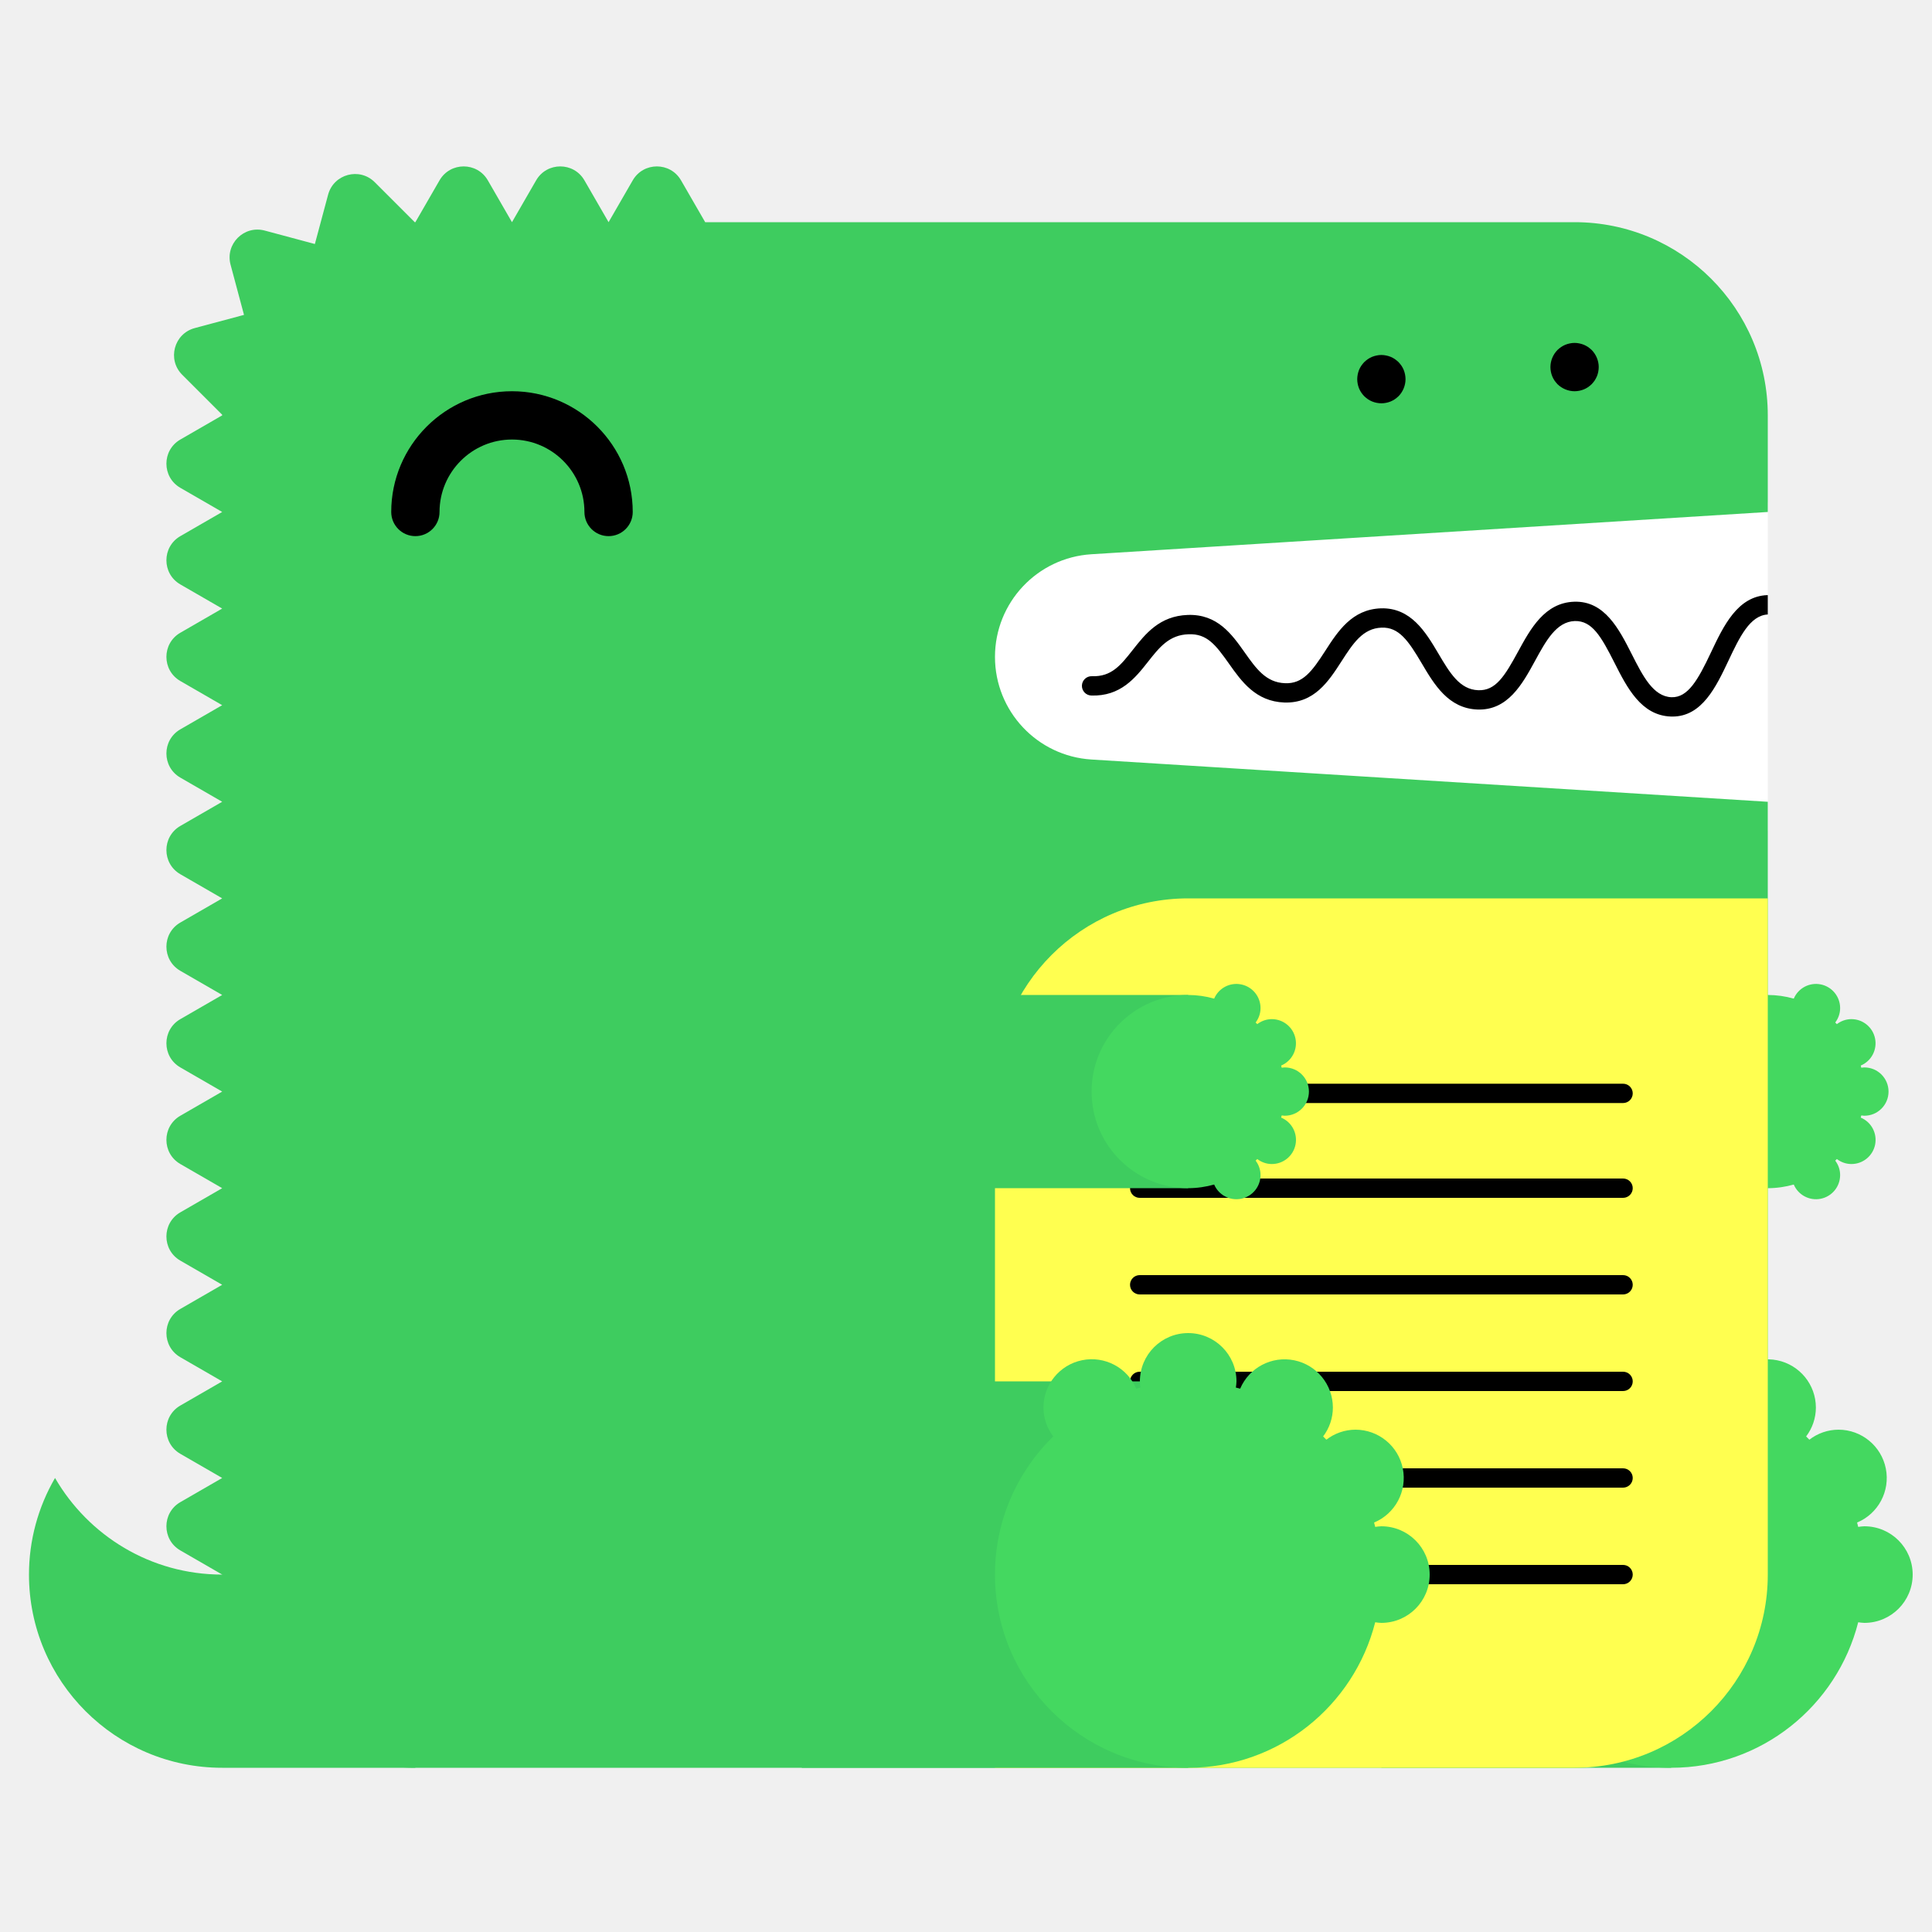
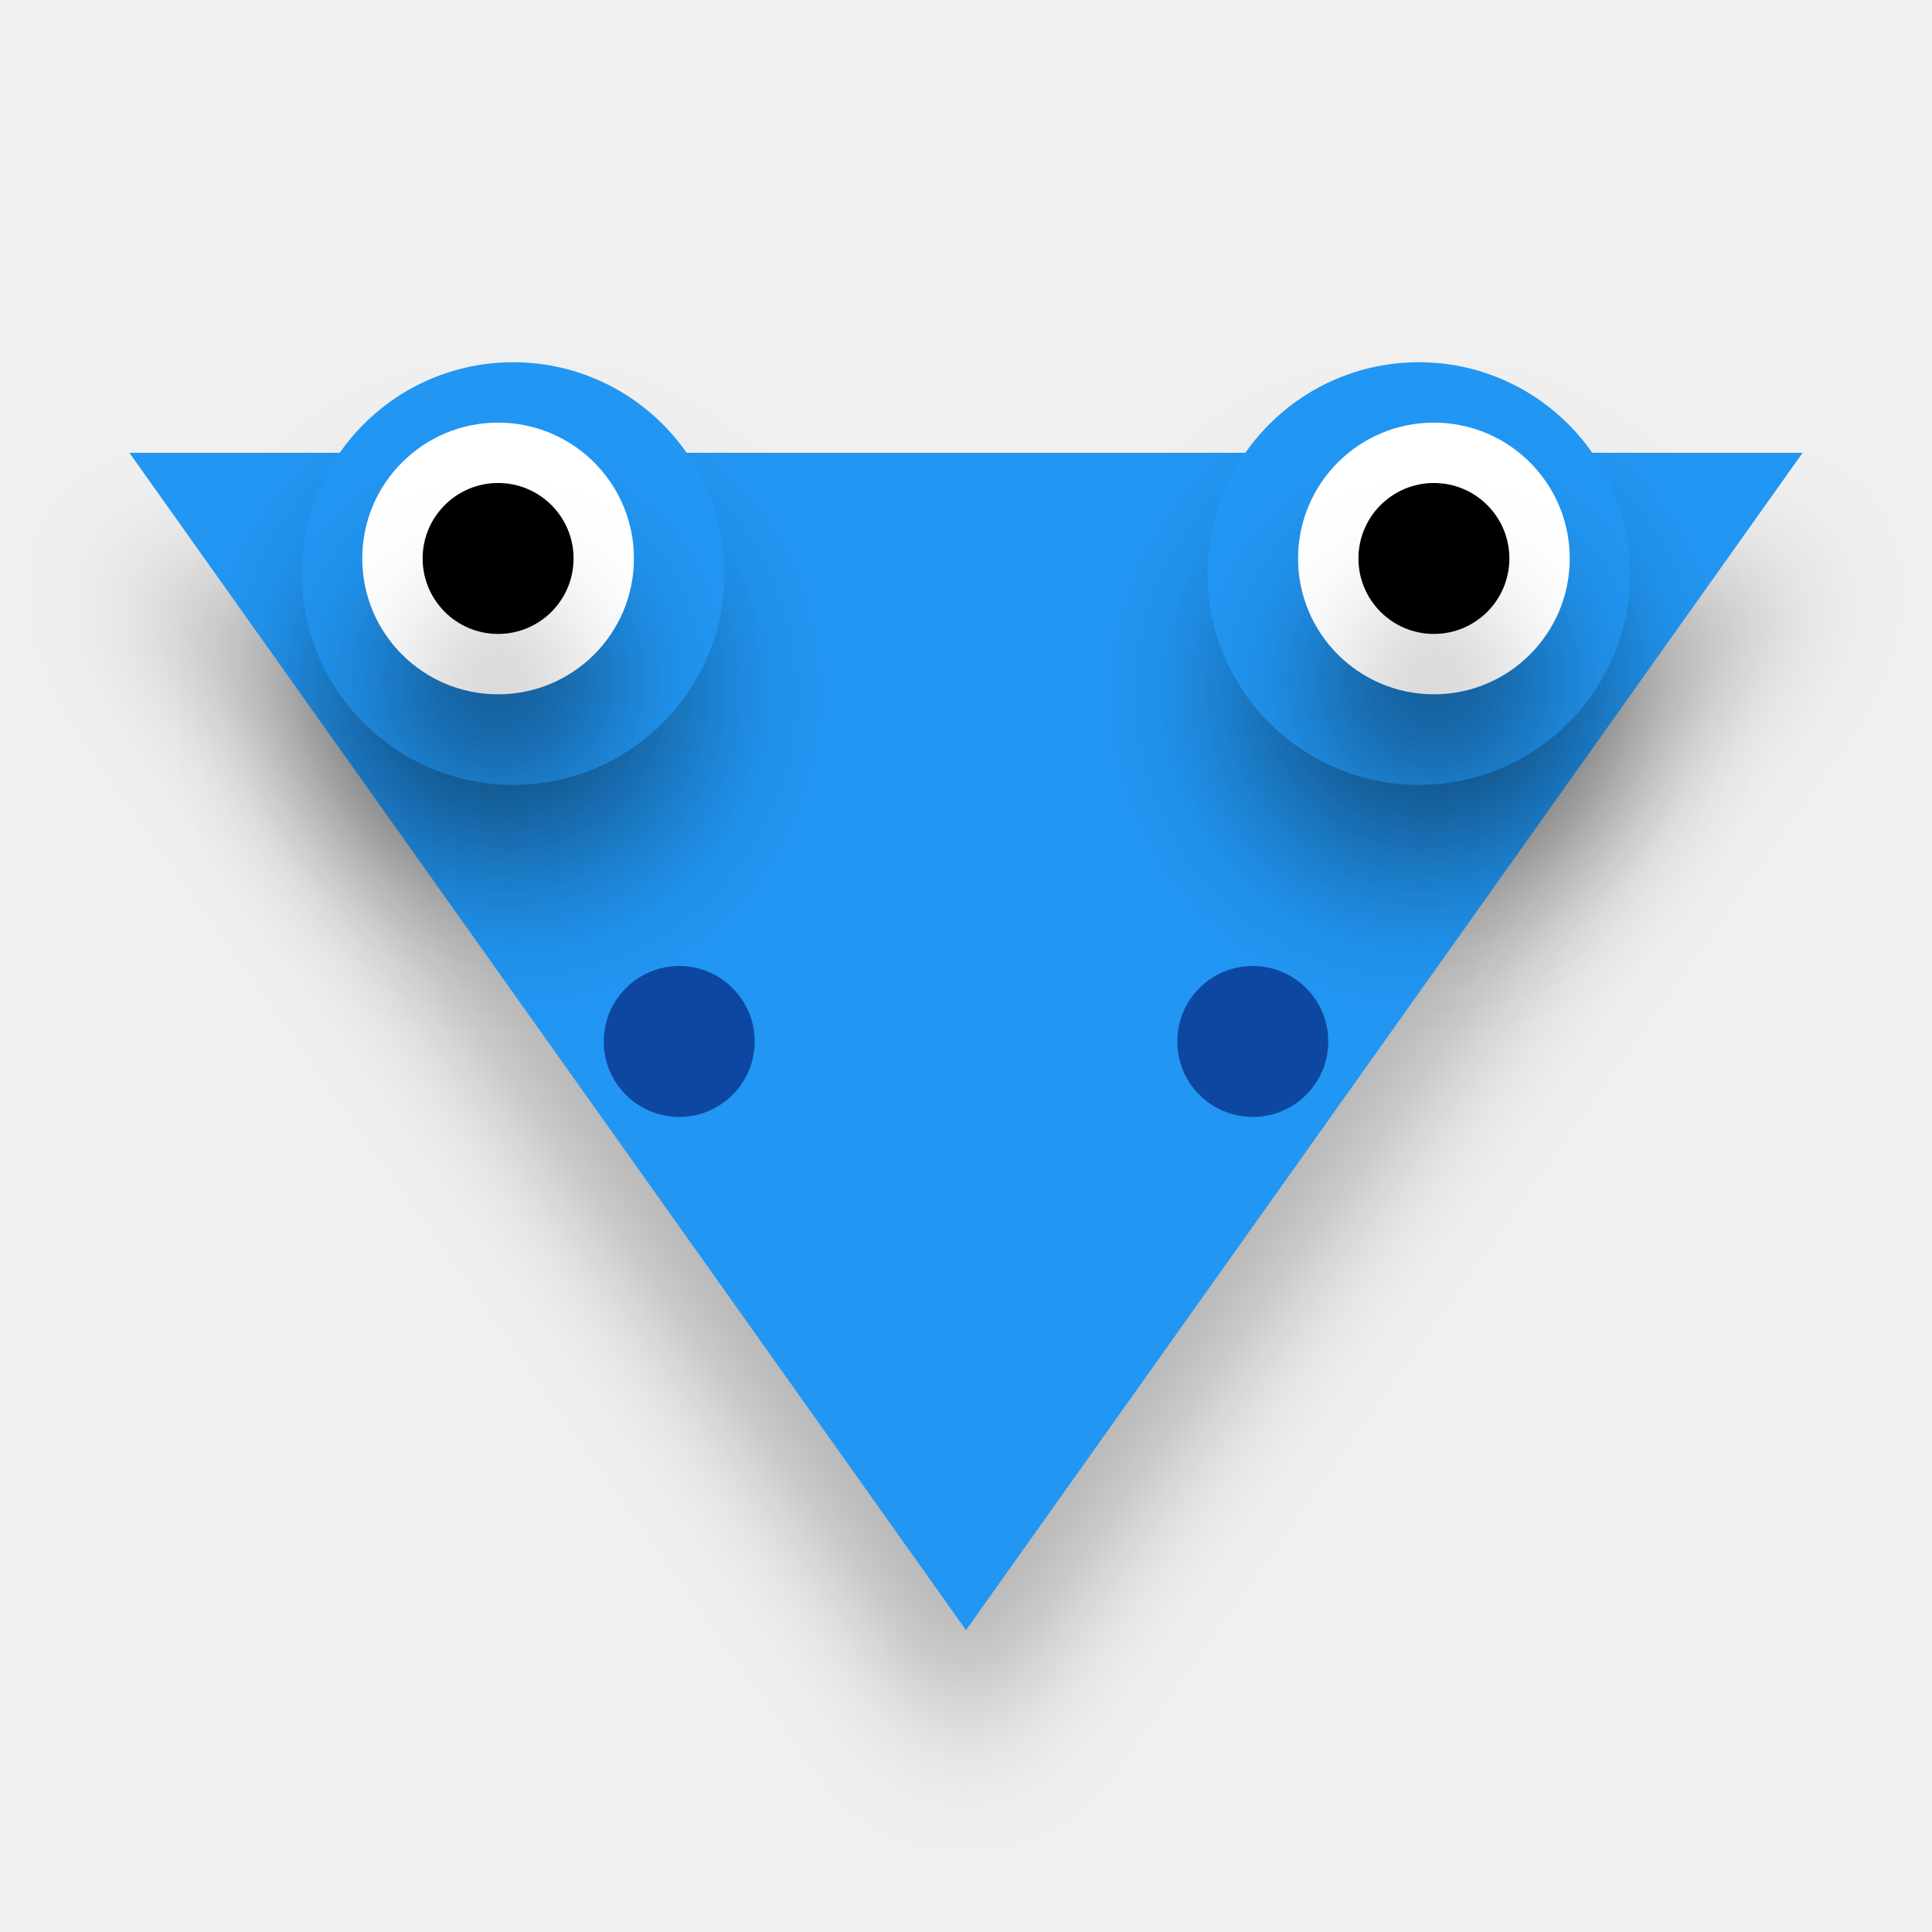
- <svg xmlns="http://www.w3.org/2000/svg" width="200" height="200" viewBox="0 0 200 200">
-   <g fill="none" fill-rule="evenodd">
-     <path fill="#FFF" d="M99 52h84v34H99z" />
-     <path d="M23 163c-7.398 0-13.843-4.027-17.303-10A19.886 19.886 0 0 0 3 163c0 11.046 8.954 20 20 20h20v-20H23z" fill="#3ECC5F" />
-     <path d="M112.98 57.376L183 53V43c0-11.046-8.954-20-20-20H73l-2.5-4.33c-1.112-1.925-3.889-1.925-5 0L63 23l-2.5-4.33c-1.111-1.925-3.889-1.925-5 0L53 23l-2.5-4.33c-1.111-1.925-3.889-1.925-5 0L43 23c-.022 0-.042.003-.065.003l-4.142-4.141c-1.57-1.571-4.252-.853-4.828 1.294l-1.369 5.104-5.192-1.392c-2.148-.575-4.111 1.389-3.535 3.536l1.39 5.193-5.102 1.367c-2.148.576-2.867 3.259-1.296 4.83l4.142 4.142c0 .021-.003.042-.003.064l-4.33 2.5c-1.925 1.111-1.925 3.889 0 5L23 53l-4.33 2.5c-1.925 1.111-1.925 3.889 0 5L23 63l-4.33 2.5c-1.925 1.111-1.925 3.889 0 5L23 73l-4.33 2.5c-1.925 1.111-1.925 3.889 0 5L23 83l-4.33 2.5c-1.925 1.111-1.925 3.889 0 5L23 93l-4.33 2.5c-1.925 1.111-1.925 3.889 0 5L23 103l-4.33 2.5c-1.925 1.111-1.925 3.889 0 5L23 113l-4.33 2.5c-1.925 1.111-1.925 3.889 0 5L23 123l-4.33 2.5c-1.925 1.111-1.925 3.889 0 5L23 133l-4.33 2.5c-1.925 1.111-1.925 3.889 0 5L23 143l-4.33 2.5c-1.925 1.111-1.925 3.889 0 5L23 153l-4.33 2.5c-1.925 1.111-1.925 3.889 0 5L23 163c0 11.046 8.954 20 20 20h120c11.046 0 20-8.954 20-20V83l-70.02-4.376A10.645 10.645 0 0 1 103 68c0-5.621 4.37-10.273 9.98-10.624" fill="#3ECC5F" />
-     <path fill="#3ECC5F" d="M143 183h30v-40h-30z" />
-     <path d="M193 158c-.219 0-.428.037-.639.064-.038-.15-.074-.301-.116-.451A5 5 0 0 0 190.32 148a4.96 4.96 0 0 0-3.016 1.036 26.531 26.531 0 0 0-.335-.336 4.955 4.955 0 0 0 1.011-2.987 5 5 0 0 0-9.599-1.959c-.148-.042-.297-.077-.445-.115.027-.211.064-.42.064-.639a5 5 0 0 0-5-5 5 5 0 0 0-5 5c0 .219.037.428.064.639-.148.038-.297.073-.445.115a4.998 4.998 0 0 0-9.599 1.959c0 1.125.384 2.151 1.011 2.987-3.717 3.632-6.031 8.693-6.031 14.3 0 11.046 8.954 20 20 20 9.339 0 17.16-6.41 19.361-15.064.211.027.42.064.639.064a5 5 0 0 0 5-5 5 5 0 0 0-5-5" fill="#44D860" />
-     <path fill="#3ECC5F" d="M153 123h30v-20h-30z" />
-     <path d="M193 115.5a2.5 2.5 0 1 0 0-5c-.109 0-.214.019-.319.032-.02-.075-.037-.15-.058-.225a2.501 2.501 0 0 0-.963-4.807c-.569 0-1.088.197-1.508.518a6.653 6.653 0 0 0-.168-.168c.314-.417.506-.931.506-1.494a2.5 2.5 0 0 0-4.8-.979A9.987 9.987 0 0 0 183 103c-5.522 0-10 4.478-10 10s4.478 10 10 10c.934 0 1.833-.138 2.69-.377a2.5 2.5 0 0 0 4.8-.979c0-.563-.192-1.077-.506-1.494.057-.055.113-.111.168-.168.42.321.939.518 1.508.518a2.5 2.5 0 0 0 .963-4.807c.021-.074.038-.15.058-.225.105.013.21.032.319.032" fill="#44D860" />
-     <path d="M63 55.5a2.5 2.5 0 0 1-2.5-2.5c0-4.136-3.364-7.5-7.5-7.5s-7.5 3.364-7.5 7.5a2.5 2.5 0 1 1-5 0c0-6.893 5.607-12.5 12.5-12.5S65.5 46.107 65.5 53a2.5 2.5 0 0 1-2.5 2.5" fill="#000" />
-     <path d="M103 183h60c11.046 0 20-8.954 20-20V93h-60c-11.046 0-20 8.954-20 20v70z" fill="#FFFF50" />
-     <path d="M168.02 124h-50.04a1 1 0 1 1 0-2h50.04a1 1 0 1 1 0 2m0 20h-50.04a1 1 0 1 1 0-2h50.04a1 1 0 1 1 0 2m0 20h-50.04a1 1 0 1 1 0-2h50.04a1 1 0 1 1 0 2m0-49.814h-50.04a1 1 0 1 1 0-2h50.04a1 1 0 1 1 0 2m0 19.814h-50.04a1 1 0 1 1 0-2h50.04a1 1 0 1 1 0 2m0 20h-50.04a1 1 0 1 1 0-2h50.04a1 1 0 1 1 0 2M183 61.611c-.012 0-.022-.006-.034-.005-3.09.105-4.552 3.196-5.842 5.923-1.346 2.85-2.387 4.703-4.093 4.647-1.889-.068-2.969-2.202-4.113-4.46-1.314-2.594-2.814-5.536-5.963-5.426-3.046.104-4.513 2.794-5.807 5.167-1.377 2.528-2.314 4.065-4.121 3.994-1.927-.07-2.951-1.805-4.136-3.813-1.321-2.236-2.848-4.75-5.936-4.664-2.994.103-4.465 2.385-5.763 4.4-1.373 2.13-2.335 3.428-4.165 3.351-1.973-.07-2.992-1.51-4.171-3.177-1.324-1.873-2.816-3.993-5.895-3.89-2.928.1-4.399 1.97-5.696 3.618-1.232 1.564-2.194 2.802-4.229 2.724a1 1 0 0 0-.072 2c3.017.101 4.545-1.8 5.872-3.487 1.177-1.496 2.193-2.787 4.193-2.855 1.926-.082 2.829 1.115 4.195 3.045 1.297 1.834 2.769 3.914 5.731 4.021 3.103.104 4.596-2.215 5.918-4.267 1.182-1.834 2.202-3.417 4.15-3.484 1.793-.067 2.769 1.35 4.145 3.681 1.297 2.197 2.766 4.686 5.787 4.796 3.125.108 4.634-2.62 5.949-5.035 1.139-2.088 2.214-4.06 4.119-4.126 1.793-.042 2.728 1.595 4.111 4.33 1.292 2.553 2.757 5.445 5.825 5.556l.169.003c3.064 0 4.518-3.075 5.805-5.794 1.139-2.41 2.217-4.68 4.067-4.773v-2z" fill="#000" />
-     <path fill="#3ECC5F" d="M83 183h40v-40H83z" />
-     <path d="M143 158c-.219 0-.428.037-.639.064-.038-.15-.074-.301-.116-.451A5 5 0 0 0 140.32 148a4.96 4.96 0 0 0-3.016 1.036 26.531 26.531 0 0 0-.335-.336 4.955 4.955 0 0 0 1.011-2.987 5 5 0 0 0-9.599-1.959c-.148-.042-.297-.077-.445-.115.027-.211.064-.42.064-.639a5 5 0 0 0-5-5 5 5 0 0 0-5 5c0 .219.037.428.064.639-.148.038-.297.073-.445.115a4.998 4.998 0 0 0-9.599 1.959c0 1.125.384 2.151 1.011 2.987-3.717 3.632-6.031 8.693-6.031 14.3 0 11.046 8.954 20 20 20 9.339 0 17.16-6.41 19.361-15.064.211.027.42.064.639.064a5 5 0 0 0 5-5 5 5 0 0 0-5-5" fill="#44D860" />
-     <path fill="#3ECC5F" d="M83 123h40v-20H83z" />
-     <path d="M133 115.5a2.5 2.5 0 1 0 0-5c-.109 0-.214.019-.319.032-.02-.075-.037-.15-.058-.225a2.501 2.501 0 0 0-.963-4.807c-.569 0-1.088.197-1.508.518a6.653 6.653 0 0 0-.168-.168c.314-.417.506-.931.506-1.494a2.5 2.5 0 0 0-4.8-.979A9.987 9.987 0 0 0 123 103c-5.522 0-10 4.478-10 10s4.478 10 10 10c.934 0 1.833-.138 2.69-.377a2.5 2.5 0 0 0 4.8-.979c0-.563-.192-1.077-.506-1.494.057-.055.113-.111.168-.168.42.321.939.518 1.508.518a2.5 2.5 0 0 0 .963-4.807c.021-.074.038-.15.058-.225.105.013.21.032.319.032" fill="#44D860" />
-     <path d="M143 41.75c-.16 0-.33-.02-.49-.05a2.52 2.52 0 0 1-.47-.14c-.15-.06-.29-.14-.431-.23-.13-.09-.259-.2-.38-.31-.109-.12-.219-.24-.309-.38s-.17-.28-.231-.43a2.619 2.619 0 0 1-.189-.96c0-.16.02-.33.05-.49.03-.16.08-.31.139-.47.061-.15.141-.29.231-.43.09-.13.2-.26.309-.38.121-.11.25-.22.38-.31.141-.09.281-.17.431-.23.149-.06.31-.11.47-.14.32-.07.65-.07.98 0 .159.03.32.08.47.14.149.06.29.14.43.23.13.09.259.2.38.31.11.12.22.25.31.38.09.14.17.28.23.43.06.16.11.31.14.47.029.16.05.33.05.49 0 .66-.271 1.31-.73 1.77-.121.11-.25.22-.38.31-.14.09-.281.17-.43.23a2.565 2.565 0 0 1-.96.19m20-1.25c-.66 0-1.3-.27-1.771-.73a3.802 3.802 0 0 1-.309-.38c-.09-.14-.17-.28-.231-.43a2.619 2.619 0 0 1-.189-.96c0-.66.27-1.3.729-1.77.121-.11.25-.22.38-.31.141-.09.281-.17.431-.23.149-.06.31-.11.47-.14.32-.07.66-.07.98 0 .159.03.32.08.47.14.149.06.29.14.43.23.13.09.259.2.38.31.459.47.73 1.11.73 1.77 0 .16-.021.33-.05.49-.03.16-.08.32-.14.47-.07.15-.14.29-.23.43-.09.13-.2.26-.31.38-.121.11-.25.22-.38.31-.14.09-.281.17-.43.23a2.565 2.565 0 0 1-.96.19" fill="#000" />
+ <svg xmlns="http://www.w3.org/2000/svg" width="64" height="64" viewBox="0 0 64 64" fill="none">
+   <g filter="url(#filter0_d)">
+     <path d="M32 54L4.287 15L59.713 15L32 54Z" fill="#2196F3" />
  </g>
+   <g filter="url(#filter1_d)">
+     <circle cx="17" cy="19" r="7" fill="#2196F3" />
+   </g>
+   <g filter="url(#filter2_d)">
+     <circle cx="47" cy="19" r="7" fill="#2196F3" />
+   </g>
+   <g filter="url(#filter3_d)">
+     <circle cx="16.5" cy="18.5" r="4.5" fill="white" />
+   </g>
+   <g filter="url(#filter4_d)">
+     <circle cx="16.5" cy="18.5" r="2.5" fill="black" />
+   </g>
+   <g filter="url(#filter5_d)">
+     <circle cx="47.5" cy="18.5" r="4.5" fill="white" />
+   </g>
+   <g filter="url(#filter6_d)">
+     <circle cx="47.5" cy="18.5" r="2.5" fill="black" />
+   </g>
+   <circle cx="22.5" cy="34.5" r="2.5" fill="#0D47A1" />
+   <path d="M44 34.5C44 35.881 42.881 37 41.5 37C40.119 37 39 35.881 39 34.5C39 33.119 40.119 32 41.5 32C42.881 32 44 33.119 44 34.5Z" fill="#0D47A1" />
+   <defs>
+     <filter id="filter0_d" x="0.287" y="15" width="63.426" height="47" filterUnits="userSpaceOnUse" color-interpolation-filters="sRGB">
+       <feFlood flood-opacity="0" result="BackgroundImageFix" />
+       <feColorMatrix in="SourceAlpha" type="matrix" values="0 0 0 0 0 0 0 0 0 0 0 0 0 0 0 0 0 0 127 0" />
+       <feOffset dy="4" />
+       <feGaussianBlur stdDeviation="2" />
+       <feColorMatrix type="matrix" values="0 0 0 0 0 0 0 0 0 0 0 0 0 0 0 0 0 0 0.25 0" />
+       <feBlend mode="normal" in2="BackgroundImageFix" result="effect1_dropShadow" />
+       <feBlend mode="normal" in="SourceGraphic" in2="effect1_dropShadow" result="shape" />
+     </filter>
+     <filter id="filter1_d" x="6" y="12" width="22" height="22" filterUnits="userSpaceOnUse" color-interpolation-filters="sRGB">
+       <feFlood flood-opacity="0" result="BackgroundImageFix" />
+       <feColorMatrix in="SourceAlpha" type="matrix" values="0 0 0 0 0 0 0 0 0 0 0 0 0 0 0 0 0 0 127 0" />
+       <feOffset dy="4" />
+       <feGaussianBlur stdDeviation="2" />
+       <feColorMatrix type="matrix" values="0 0 0 0 0 0 0 0 0 0 0 0 0 0 0 0 0 0 0.25 0" />
+       <feBlend mode="normal" in2="BackgroundImageFix" result="effect1_dropShadow" />
+       <feBlend mode="normal" in="SourceGraphic" in2="effect1_dropShadow" result="shape" />
+     </filter>
+     <filter id="filter2_d" x="36" y="12" width="22" height="22" filterUnits="userSpaceOnUse" color-interpolation-filters="sRGB">
+       <feFlood flood-opacity="0" result="BackgroundImageFix" />
+       <feColorMatrix in="SourceAlpha" type="matrix" values="0 0 0 0 0 0 0 0 0 0 0 0 0 0 0 0 0 0 127 0" />
+       <feOffset dy="4" />
+       <feGaussianBlur stdDeviation="2" />
+       <feColorMatrix type="matrix" values="0 0 0 0 0 0 0 0 0 0 0 0 0 0 0 0 0 0 0.25 0" />
+       <feBlend mode="normal" in2="BackgroundImageFix" result="effect1_dropShadow" />
+       <feBlend mode="normal" in="SourceGraphic" in2="effect1_dropShadow" result="shape" />
+     </filter>
+     <filter id="filter3_d" x="8" y="14" width="17" height="17" filterUnits="userSpaceOnUse" color-interpolation-filters="sRGB">
+       <feFlood flood-opacity="0" result="BackgroundImageFix" />
+       <feColorMatrix in="SourceAlpha" type="matrix" values="0 0 0 0 0 0 0 0 0 0 0 0 0 0 0 0 0 0 127 0" />
+       <feOffset dy="4" />
+       <feGaussianBlur stdDeviation="2" />
+       <feColorMatrix type="matrix" values="0 0 0 0 0 0 0 0 0 0 0 0 0 0 0 0 0 0 0.25 0" />
+       <feBlend mode="normal" in2="BackgroundImageFix" result="effect1_dropShadow" />
+       <feBlend mode="normal" in="SourceGraphic" in2="effect1_dropShadow" result="shape" />
+     </filter>
+     <filter id="filter4_d" x="10" y="16" width="13" height="13" filterUnits="userSpaceOnUse" color-interpolation-filters="sRGB">
+       <feFlood flood-opacity="0" result="BackgroundImageFix" />
+       <feColorMatrix in="SourceAlpha" type="matrix" values="0 0 0 0 0 0 0 0 0 0 0 0 0 0 0 0 0 0 127 0" />
+       <feOffset dy="4" />
+       <feGaussianBlur stdDeviation="2" />
+       <feColorMatrix type="matrix" values="0 0 0 0 0 0 0 0 0 0 0 0 0 0 0 0 0 0 0.25 0" />
+       <feBlend mode="normal" in2="BackgroundImageFix" result="effect1_dropShadow" />
+       <feBlend mode="normal" in="SourceGraphic" in2="effect1_dropShadow" result="shape" />
+     </filter>
+     <filter id="filter5_d" x="39" y="14" width="17" height="17" filterUnits="userSpaceOnUse" color-interpolation-filters="sRGB">
+       <feFlood flood-opacity="0" result="BackgroundImageFix" />
+       <feColorMatrix in="SourceAlpha" type="matrix" values="0 0 0 0 0 0 0 0 0 0 0 0 0 0 0 0 0 0 127 0" />
+       <feOffset dy="4" />
+       <feGaussianBlur stdDeviation="2" />
+       <feColorMatrix type="matrix" values="0 0 0 0 0 0 0 0 0 0 0 0 0 0 0 0 0 0 0.25 0" />
+       <feBlend mode="normal" in2="BackgroundImageFix" result="effect1_dropShadow" />
+       <feBlend mode="normal" in="SourceGraphic" in2="effect1_dropShadow" result="shape" />
+     </filter>
+     <filter id="filter6_d" x="41" y="16" width="13" height="13" filterUnits="userSpaceOnUse" color-interpolation-filters="sRGB">
+       <feFlood flood-opacity="0" result="BackgroundImageFix" />
+       <feColorMatrix in="SourceAlpha" type="matrix" values="0 0 0 0 0 0 0 0 0 0 0 0 0 0 0 0 0 0 127 0" />
+       <feOffset dy="4" />
+       <feGaussianBlur stdDeviation="2" />
+       <feColorMatrix type="matrix" values="0 0 0 0 0 0 0 0 0 0 0 0 0 0 0 0 0 0 0.25 0" />
+       <feBlend mode="normal" in2="BackgroundImageFix" result="effect1_dropShadow" />
+       <feBlend mode="normal" in="SourceGraphic" in2="effect1_dropShadow" result="shape" />
+     </filter>
+   </defs>
</svg>
